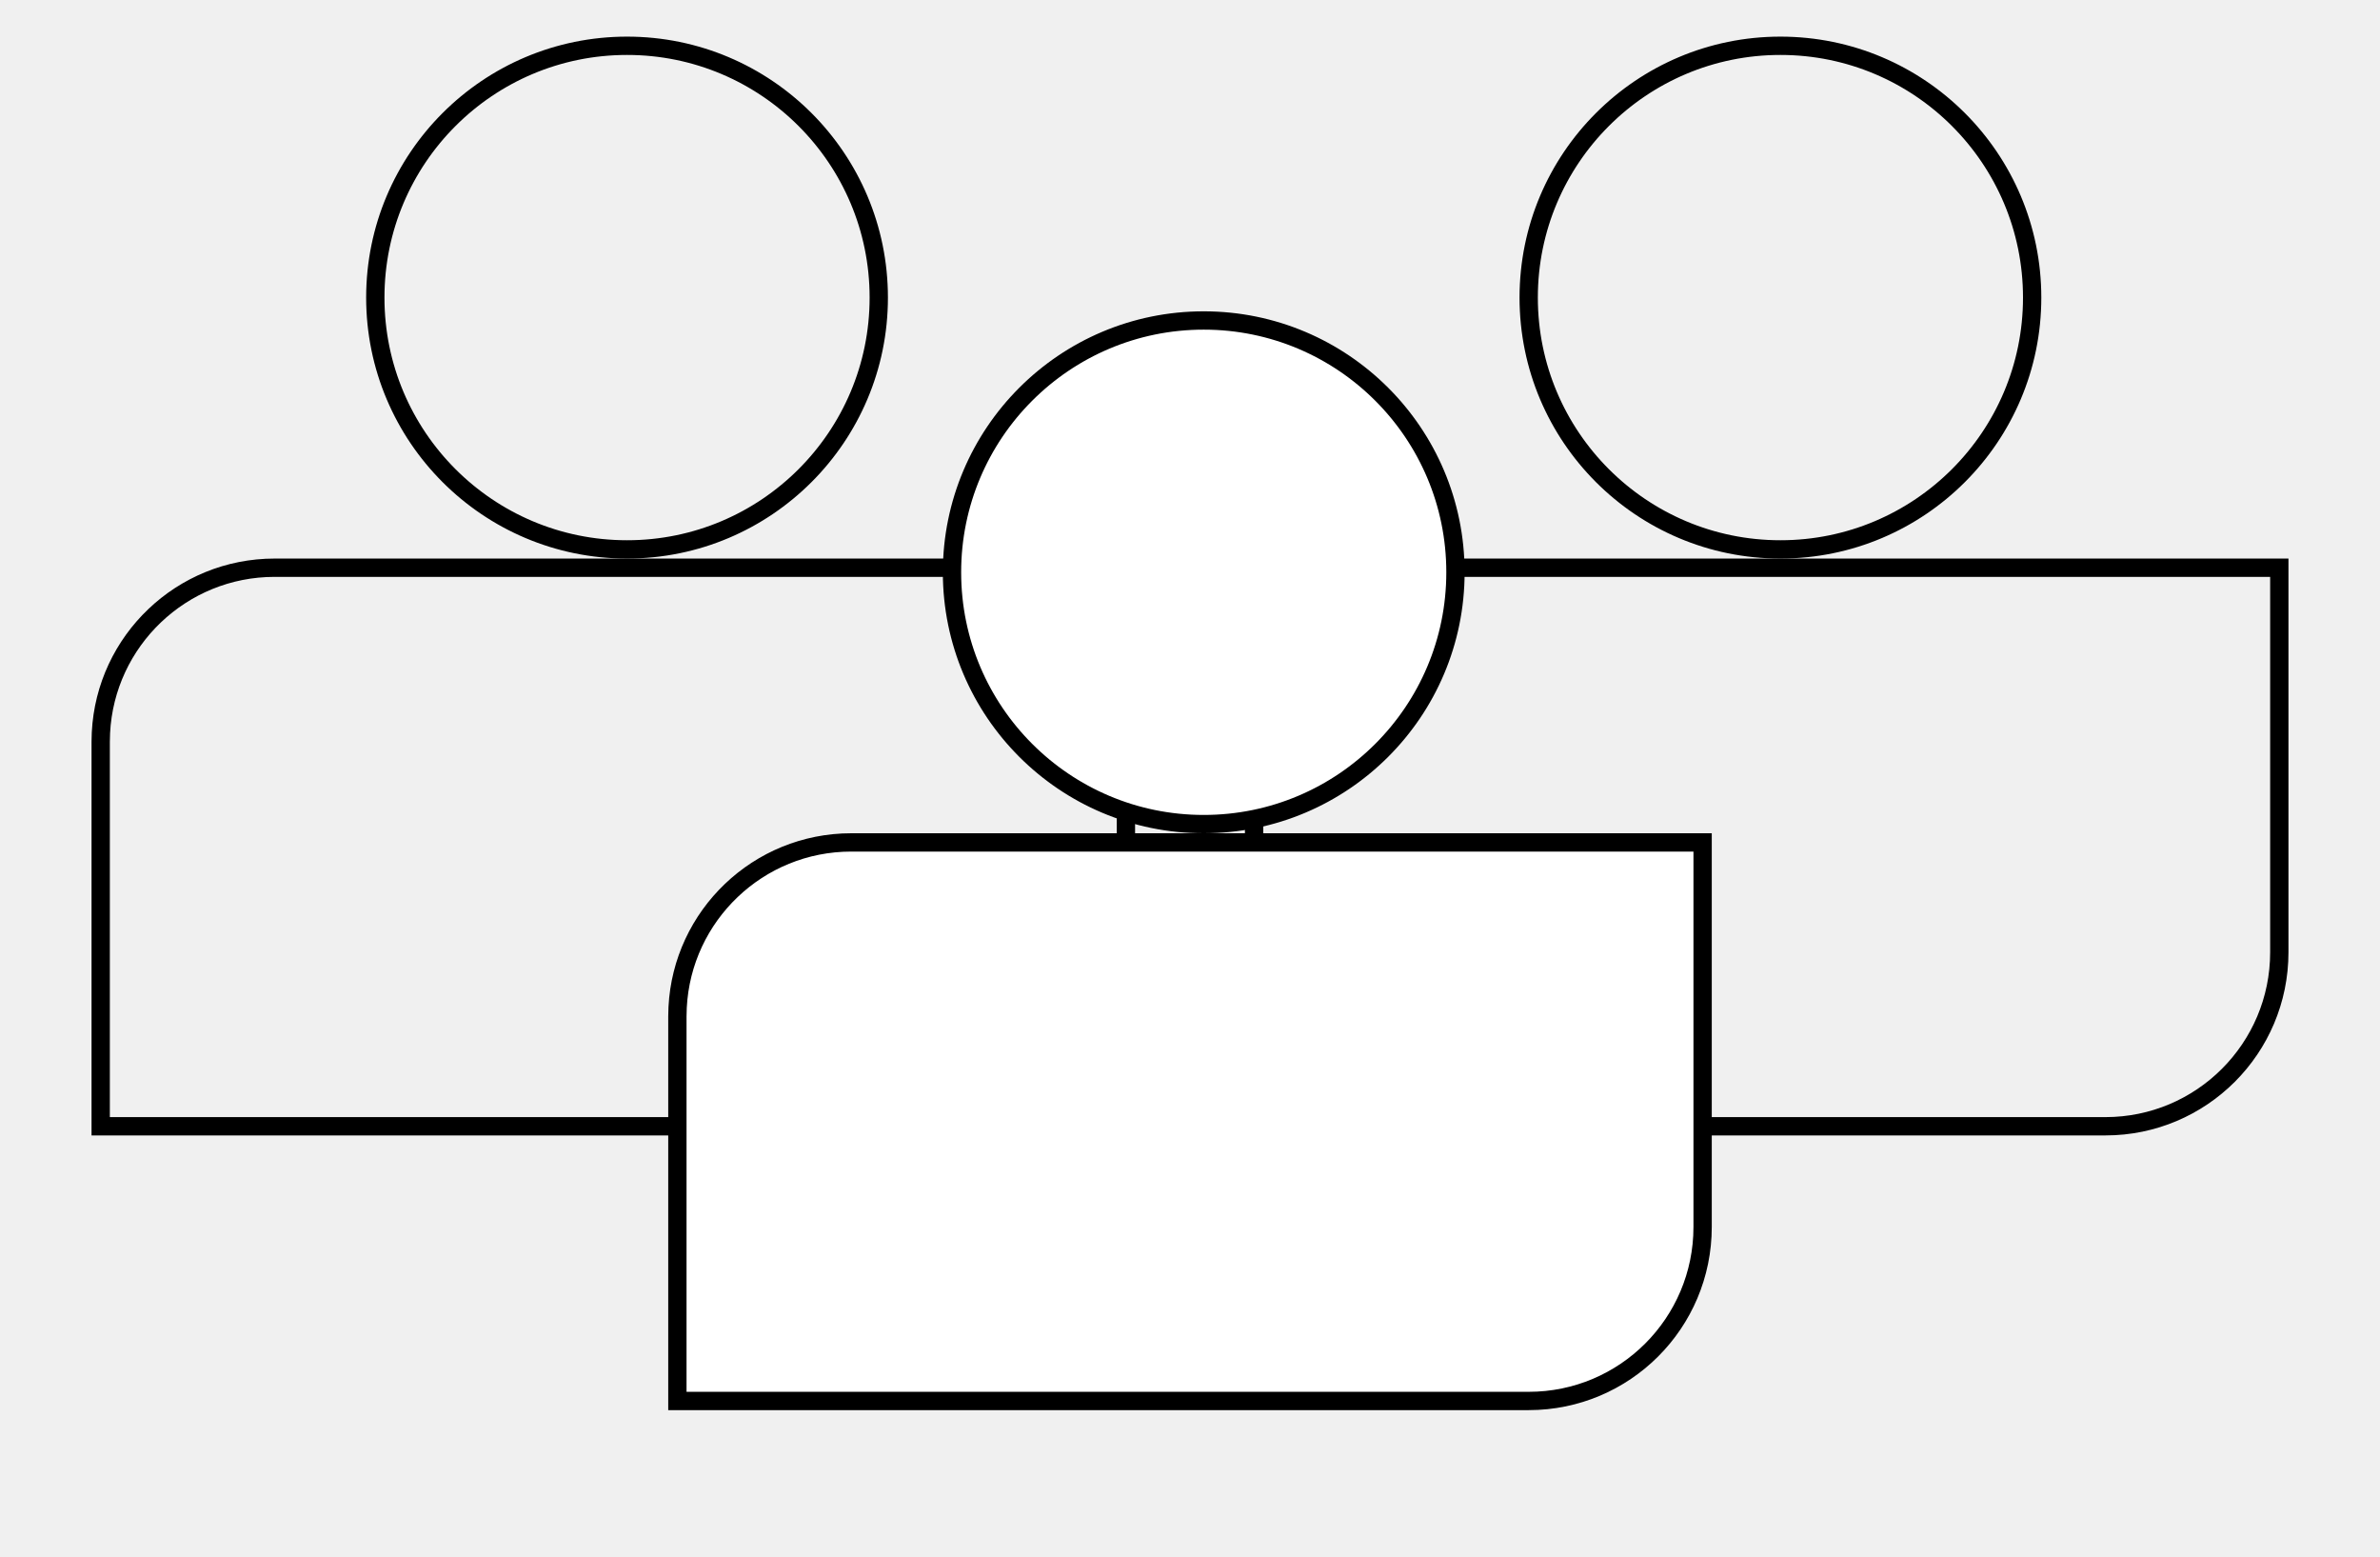
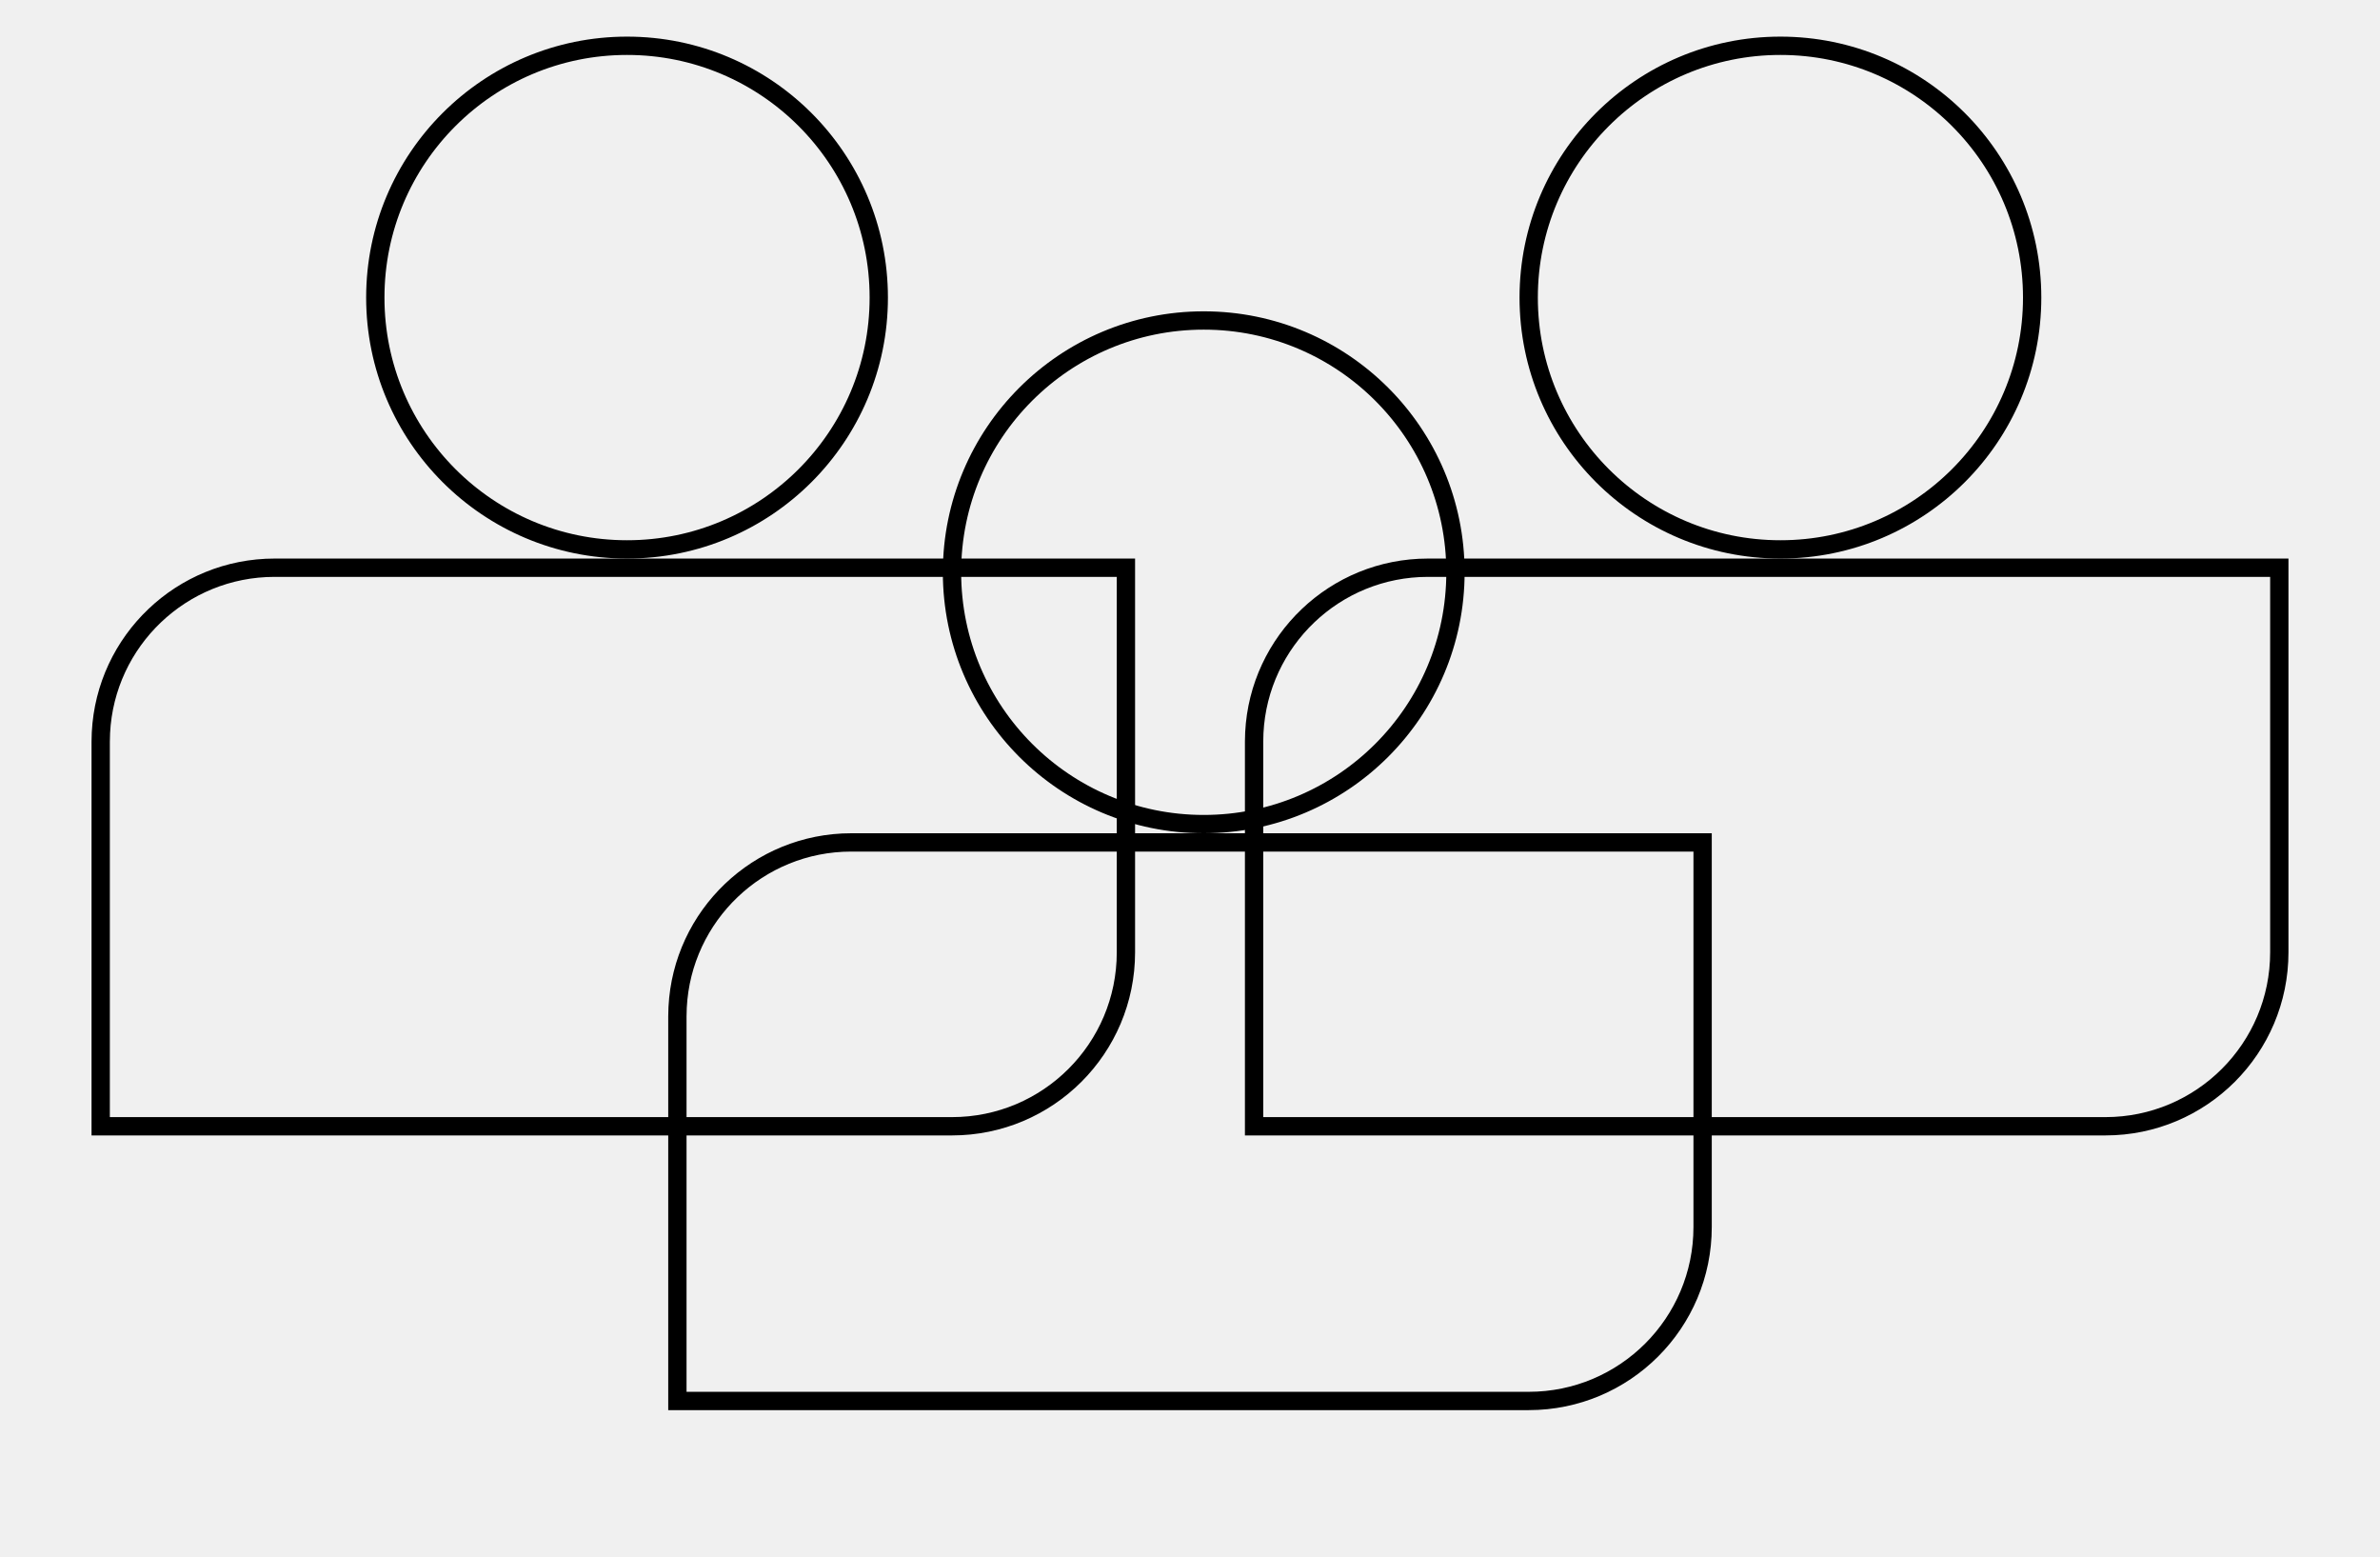
<svg xmlns="http://www.w3.org/2000/svg" viewBox="285 465 130 85" fill="none">
  <path d="M300 496H346.5V517C346.5 522.247 342.247 526.5 337 526.5H290.5V505.5L290.513 505.011C290.767 499.991 294.917 496 300 496Z" stroke="black" />
  <circle cx="319.25" cy="481.25" r="13.75" stroke="black" />
  <path d="M363 496H409.5V517C409.5 522.247 405.247 526.5 400 526.5H353.5V505.5L353.513 505.011C353.767 499.991 357.917 496 363 496Z" stroke="black" />
  <circle cx="382.25" cy="481.25" r="13.75" stroke="black" />
-   <path d="M331.5 511H378V532C378 537.247 373.747 541.5 368.5 541.5H322V520.5L322.013 520.011C322.267 514.991 326.417 511 331.5 511Z" fill="white" stroke="black" />
-   <circle cx="350.75" cy="496.25" r="13.75" fill="white" stroke="black" />
+   <path d="M331.5 511H378V532C378 537.247 373.747 541.5 368.5 541.5H322V520.5L322.013 520.011C322.267 514.991 326.417 511 331.5 511Z" stroke="black" />
+   <circle cx="350.75" cy="496.25" r="13.75" stroke="black" />
</svg>
